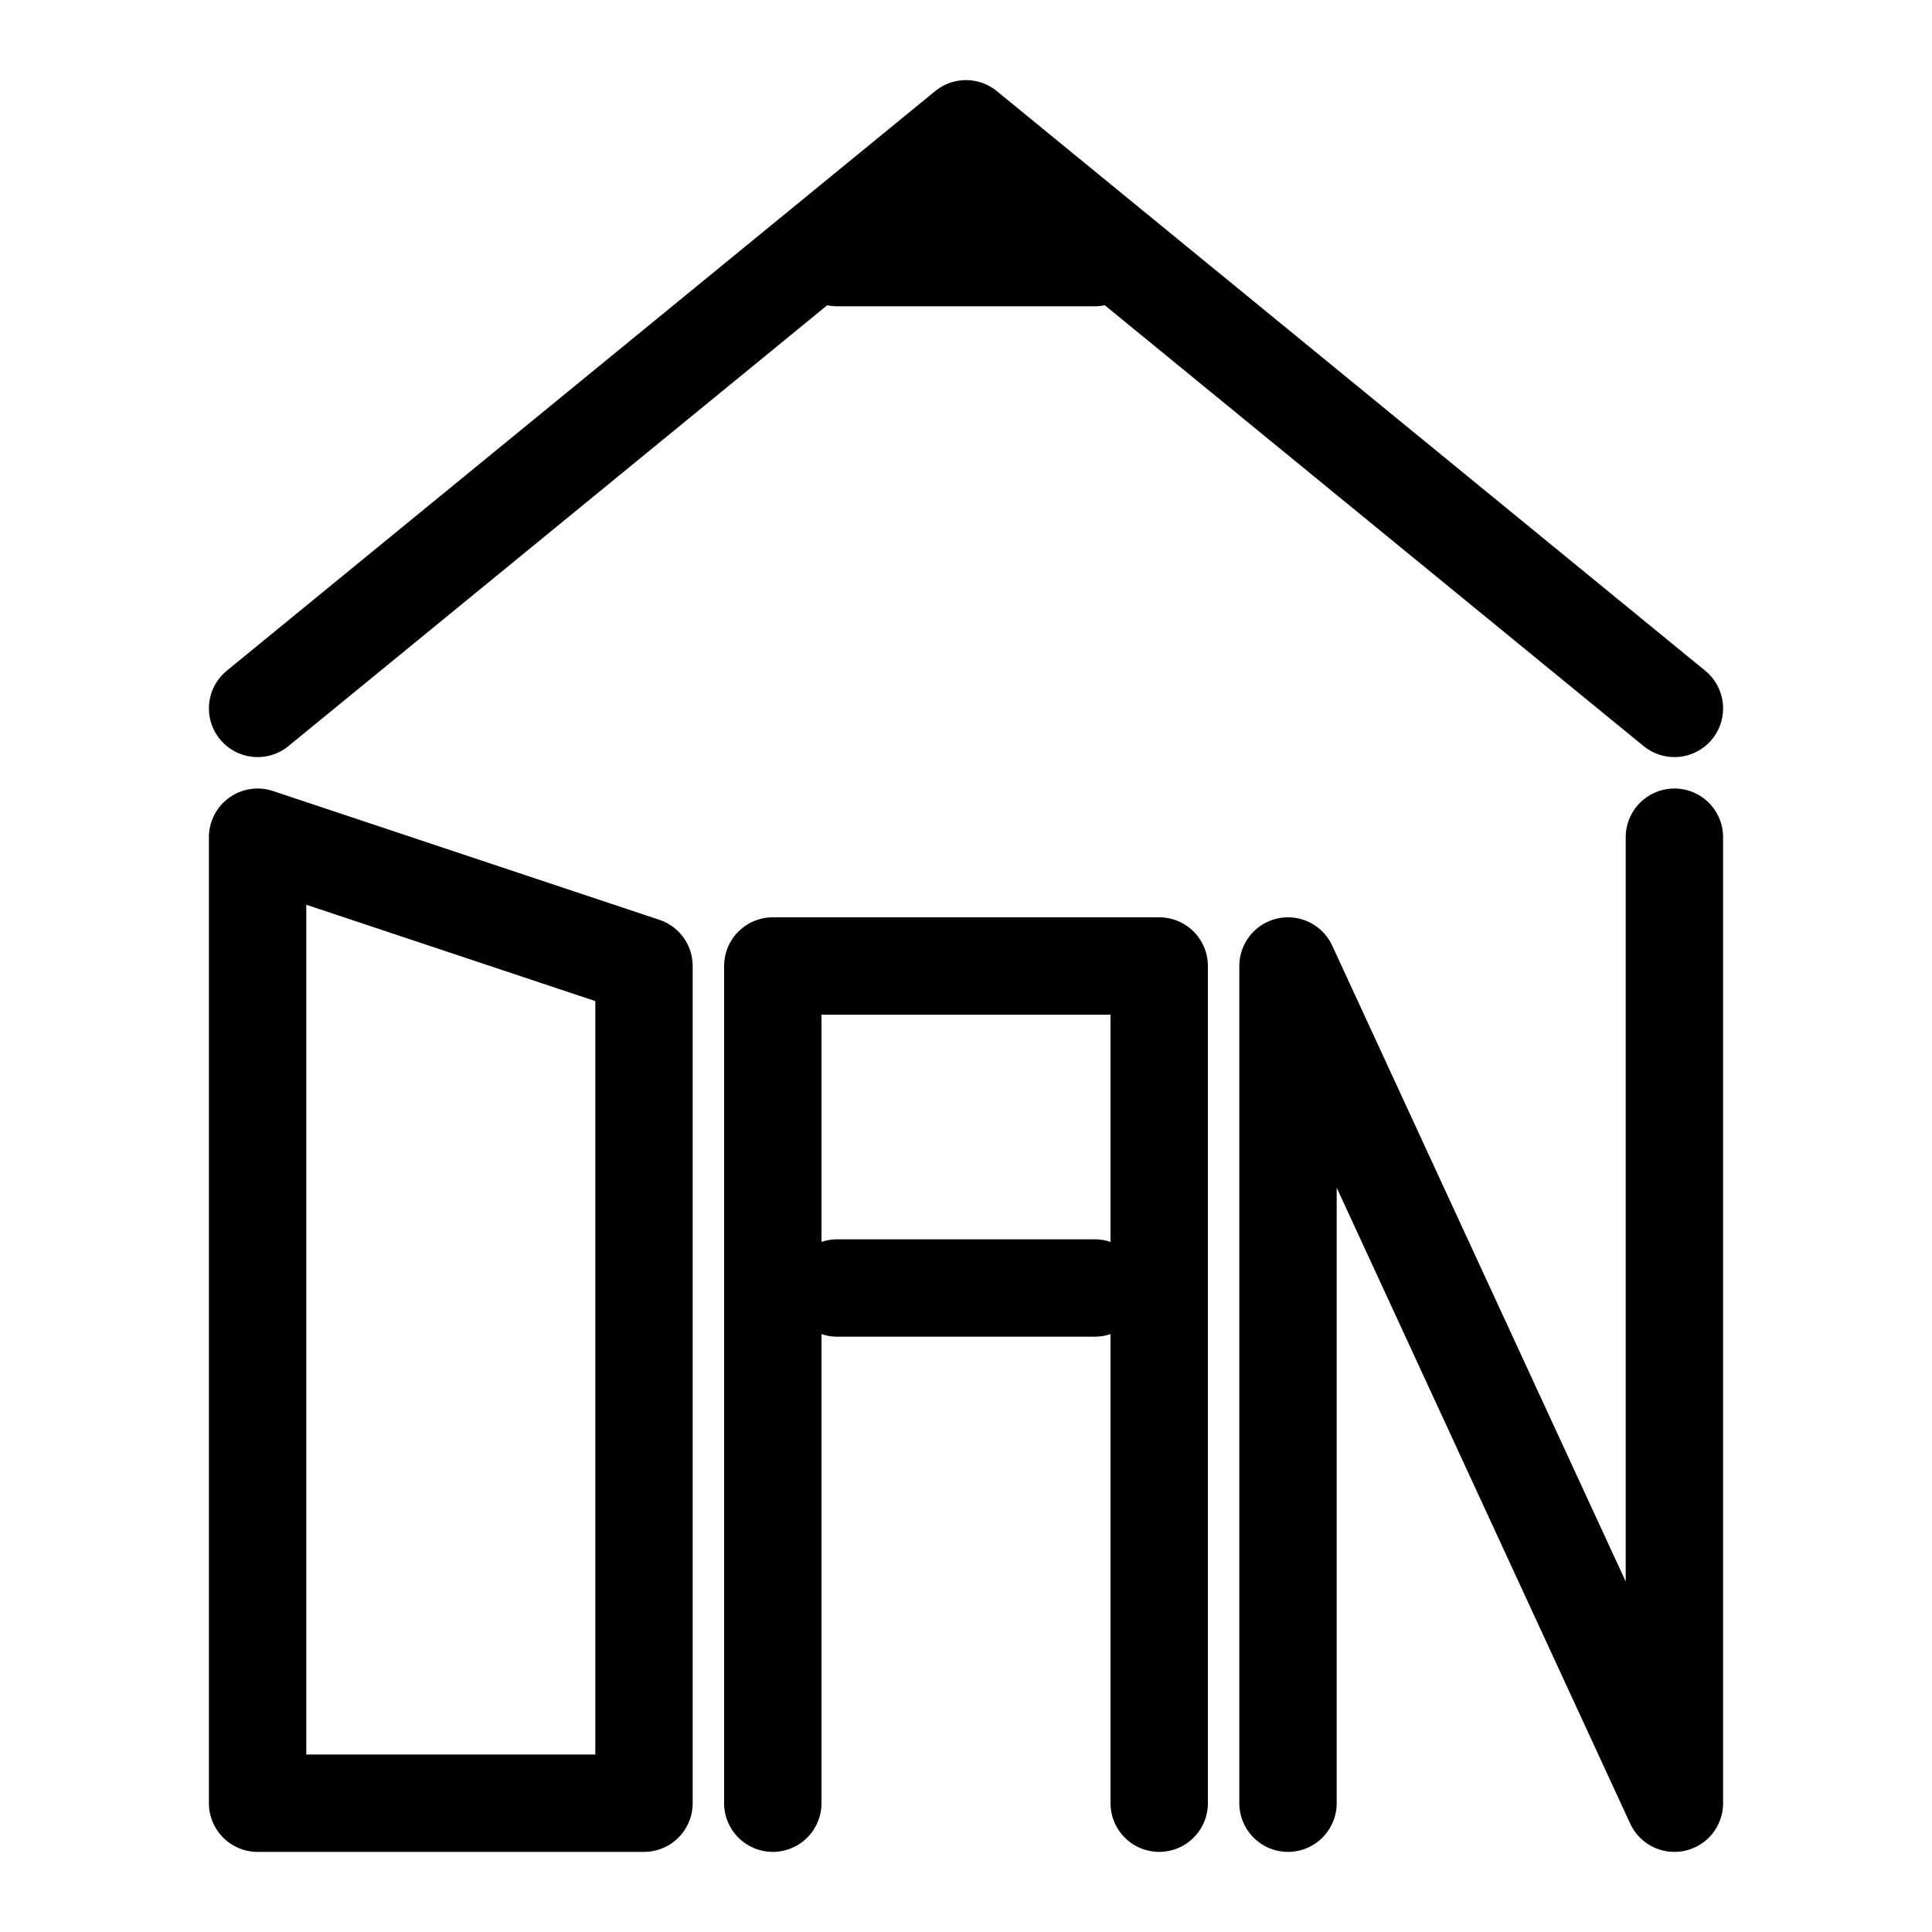
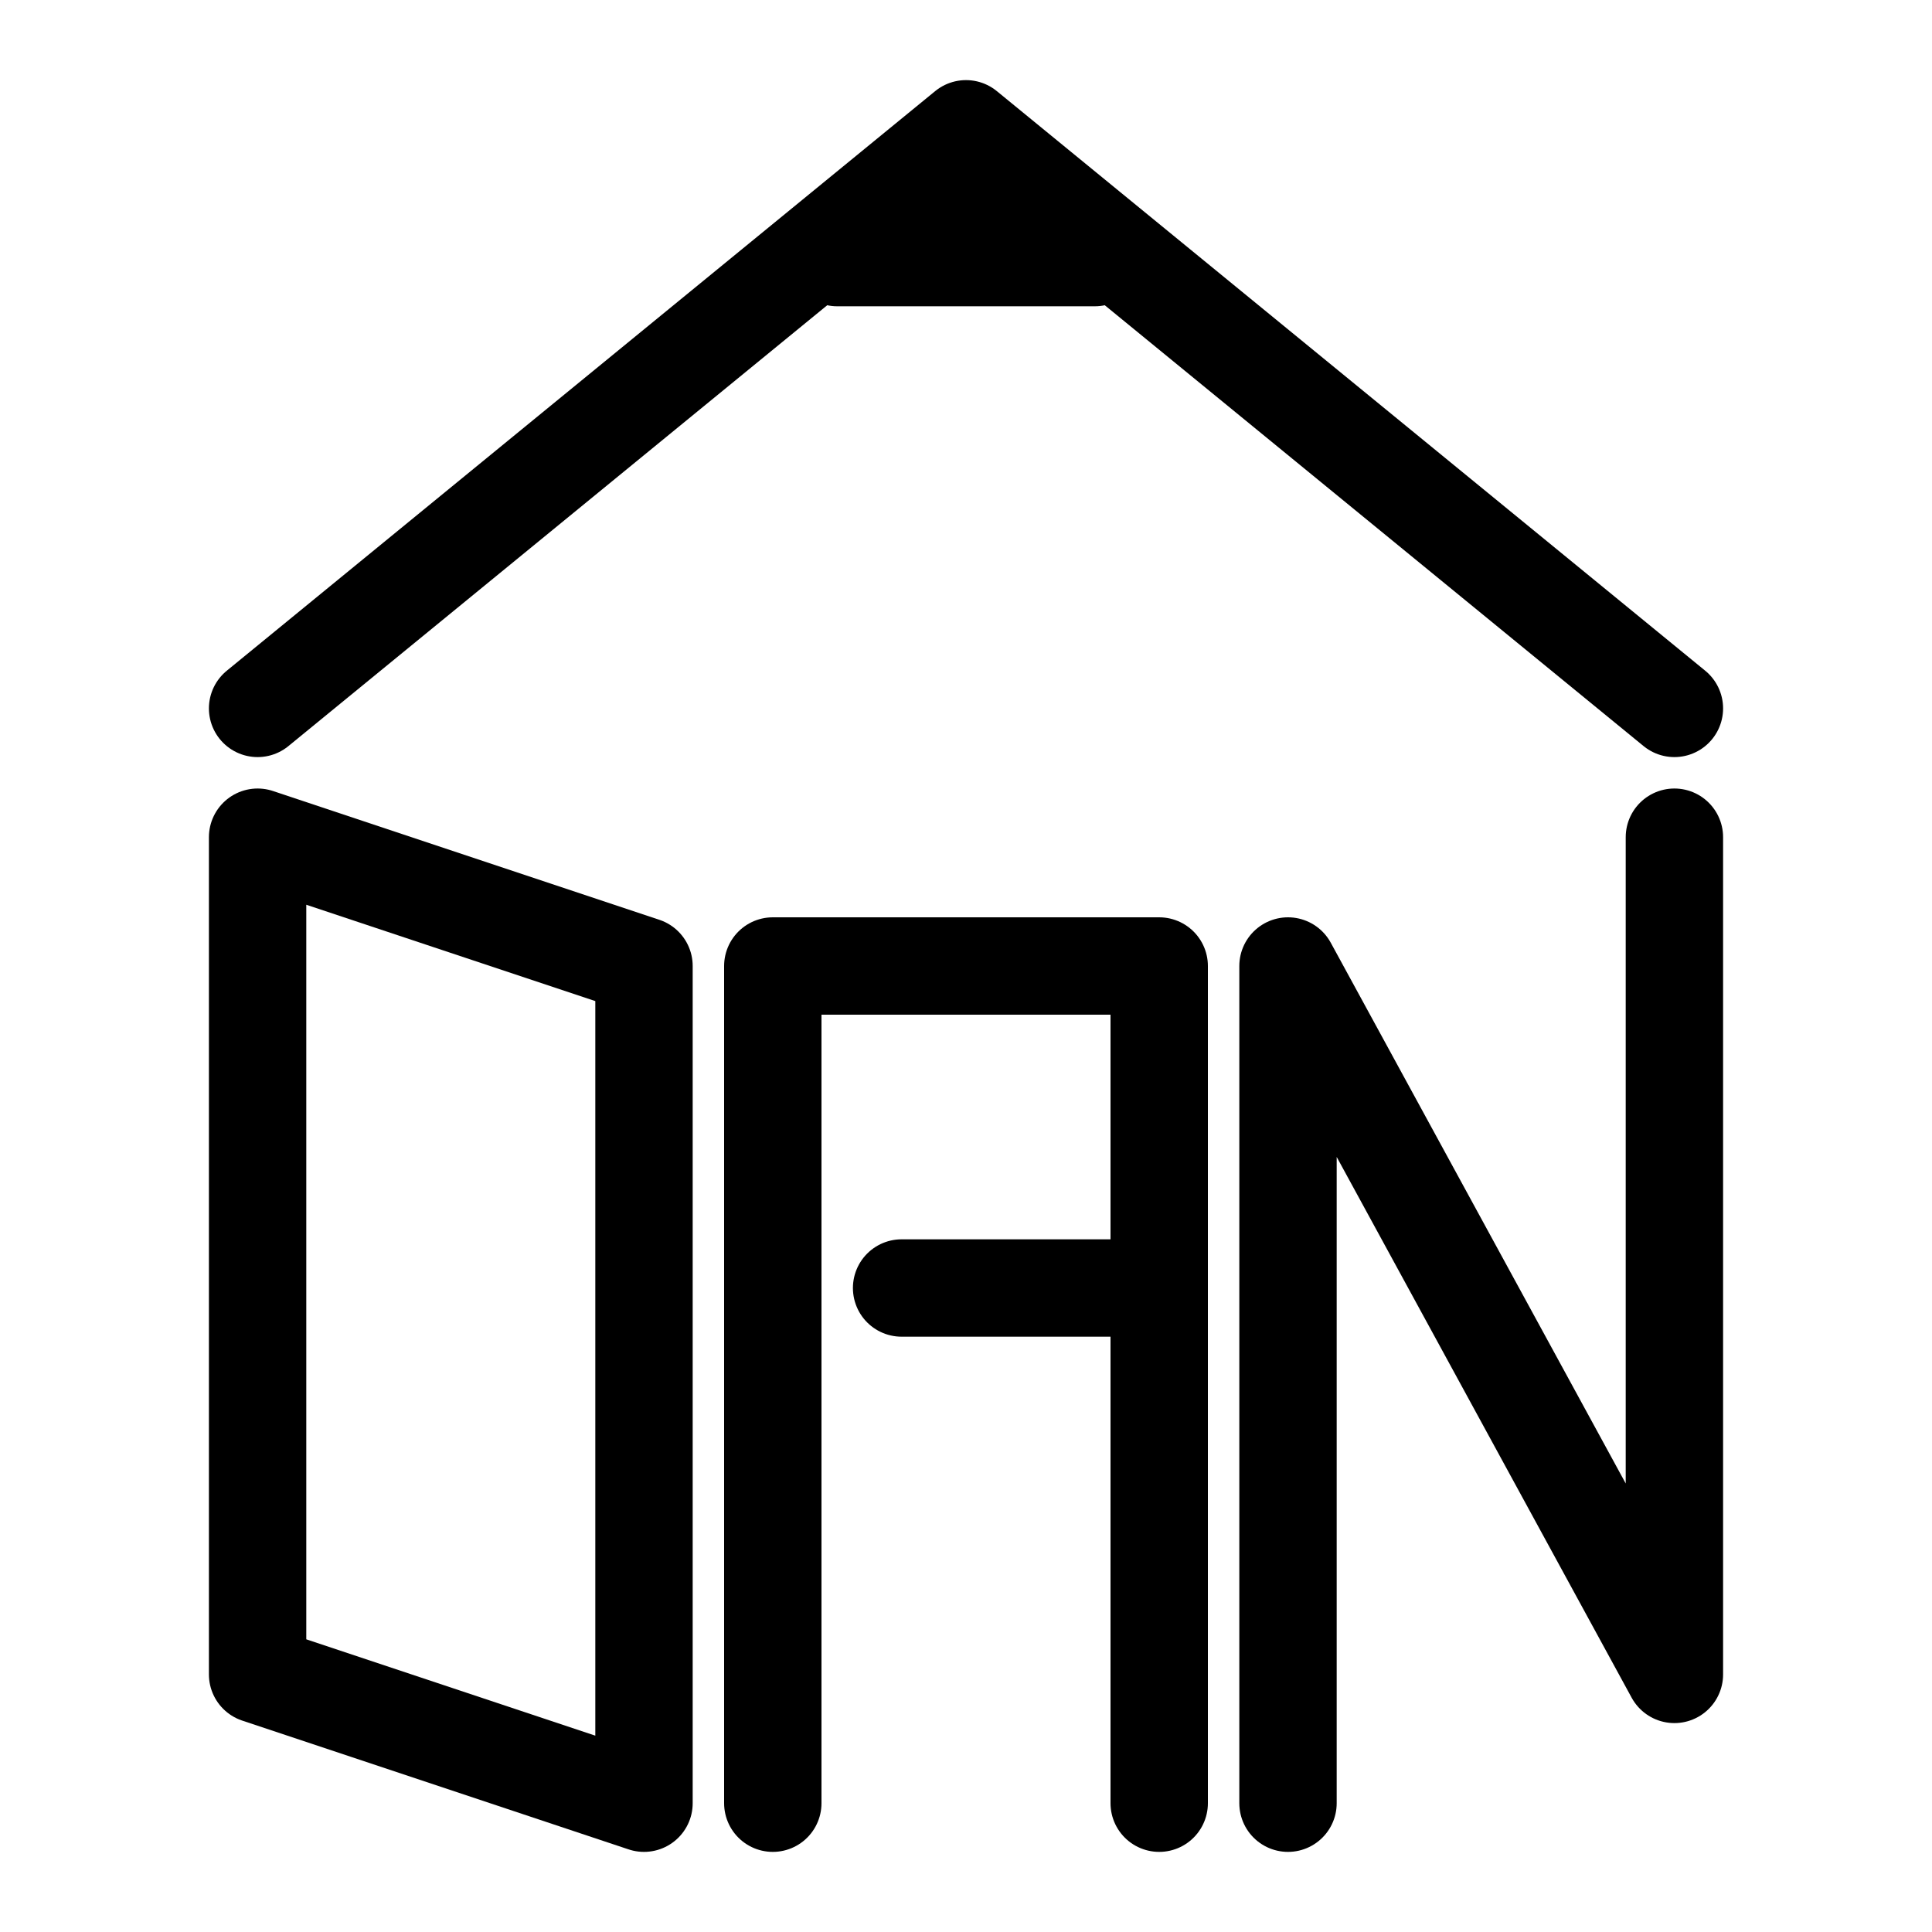
<svg xmlns="http://www.w3.org/2000/svg" width="30" height="30" viewBox="0 0 30 30" version="1.1" id="SVGRoot" xml:space="preserve">
  <defs id="defs8692" />
  <g id="layer1">
-     <path style="fill:none;stroke:#000000;stroke-width:1.512;stroke-linecap:round;stroke-linejoin:round;stroke-dasharray:none;stroke-opacity:1" d="m 4,13 v 15 h 6 V 15 Z" id="path356" />
+     <path style="fill:none;stroke:#000000;stroke-width:1.512;stroke-linecap:round;stroke-linejoin:round;stroke-dasharray:none;stroke-opacity:1" d="m 4,13 v 13 l 6,2 V 15 Z" id="path356" />
    <path style="fill:none;stroke:#000000;stroke-width:1.512;stroke-linecap:round;stroke-linejoin:round;stroke-opacity:1" d="M 12,28 V 15 h 6 v 13" id="path966" />
    <path style="fill:none;stroke:#000000;stroke-width:1.512;stroke-linecap:round;stroke-linejoin:round;stroke-opacity:1" d="M 4,11 15,2 26,11" id="path1129" />
-     <path style="fill:none;stroke:#000000;stroke-width:1.512;stroke-linecap:round;stroke-linejoin:round;stroke-opacity:1" d="M 20,28 V 15 l 6,13 V 13" id="path1131" />
-     <path style="fill:none;stroke:#000000;stroke-width:1.512;stroke-linecap:round;stroke-linejoin:round;stroke-opacity:1" d="m 13,20 h 4" id="path1133" />
+     <path style="fill:none;stroke:#000000;stroke-width:1.512;stroke-linecap:round;stroke-linejoin:round;stroke-opacity:1" d="M 20,28 V 15 l 6,11 V 13" id="path1131" />
+     <path style="fill:none;stroke:#000000;stroke-width:1.512;stroke-linecap:round;stroke-linejoin:round;stroke-opacity:1" d="m 14,20 h 4" id="path1133" />
    <path style="fill:none;stroke:#000000;stroke-width:1.512;stroke-linecap:round;stroke-linejoin:round;stroke-opacity:1" d="m 17,4 h -4 l 2,-1 2,1" id="path1133-0" />
  </g>
</svg>
